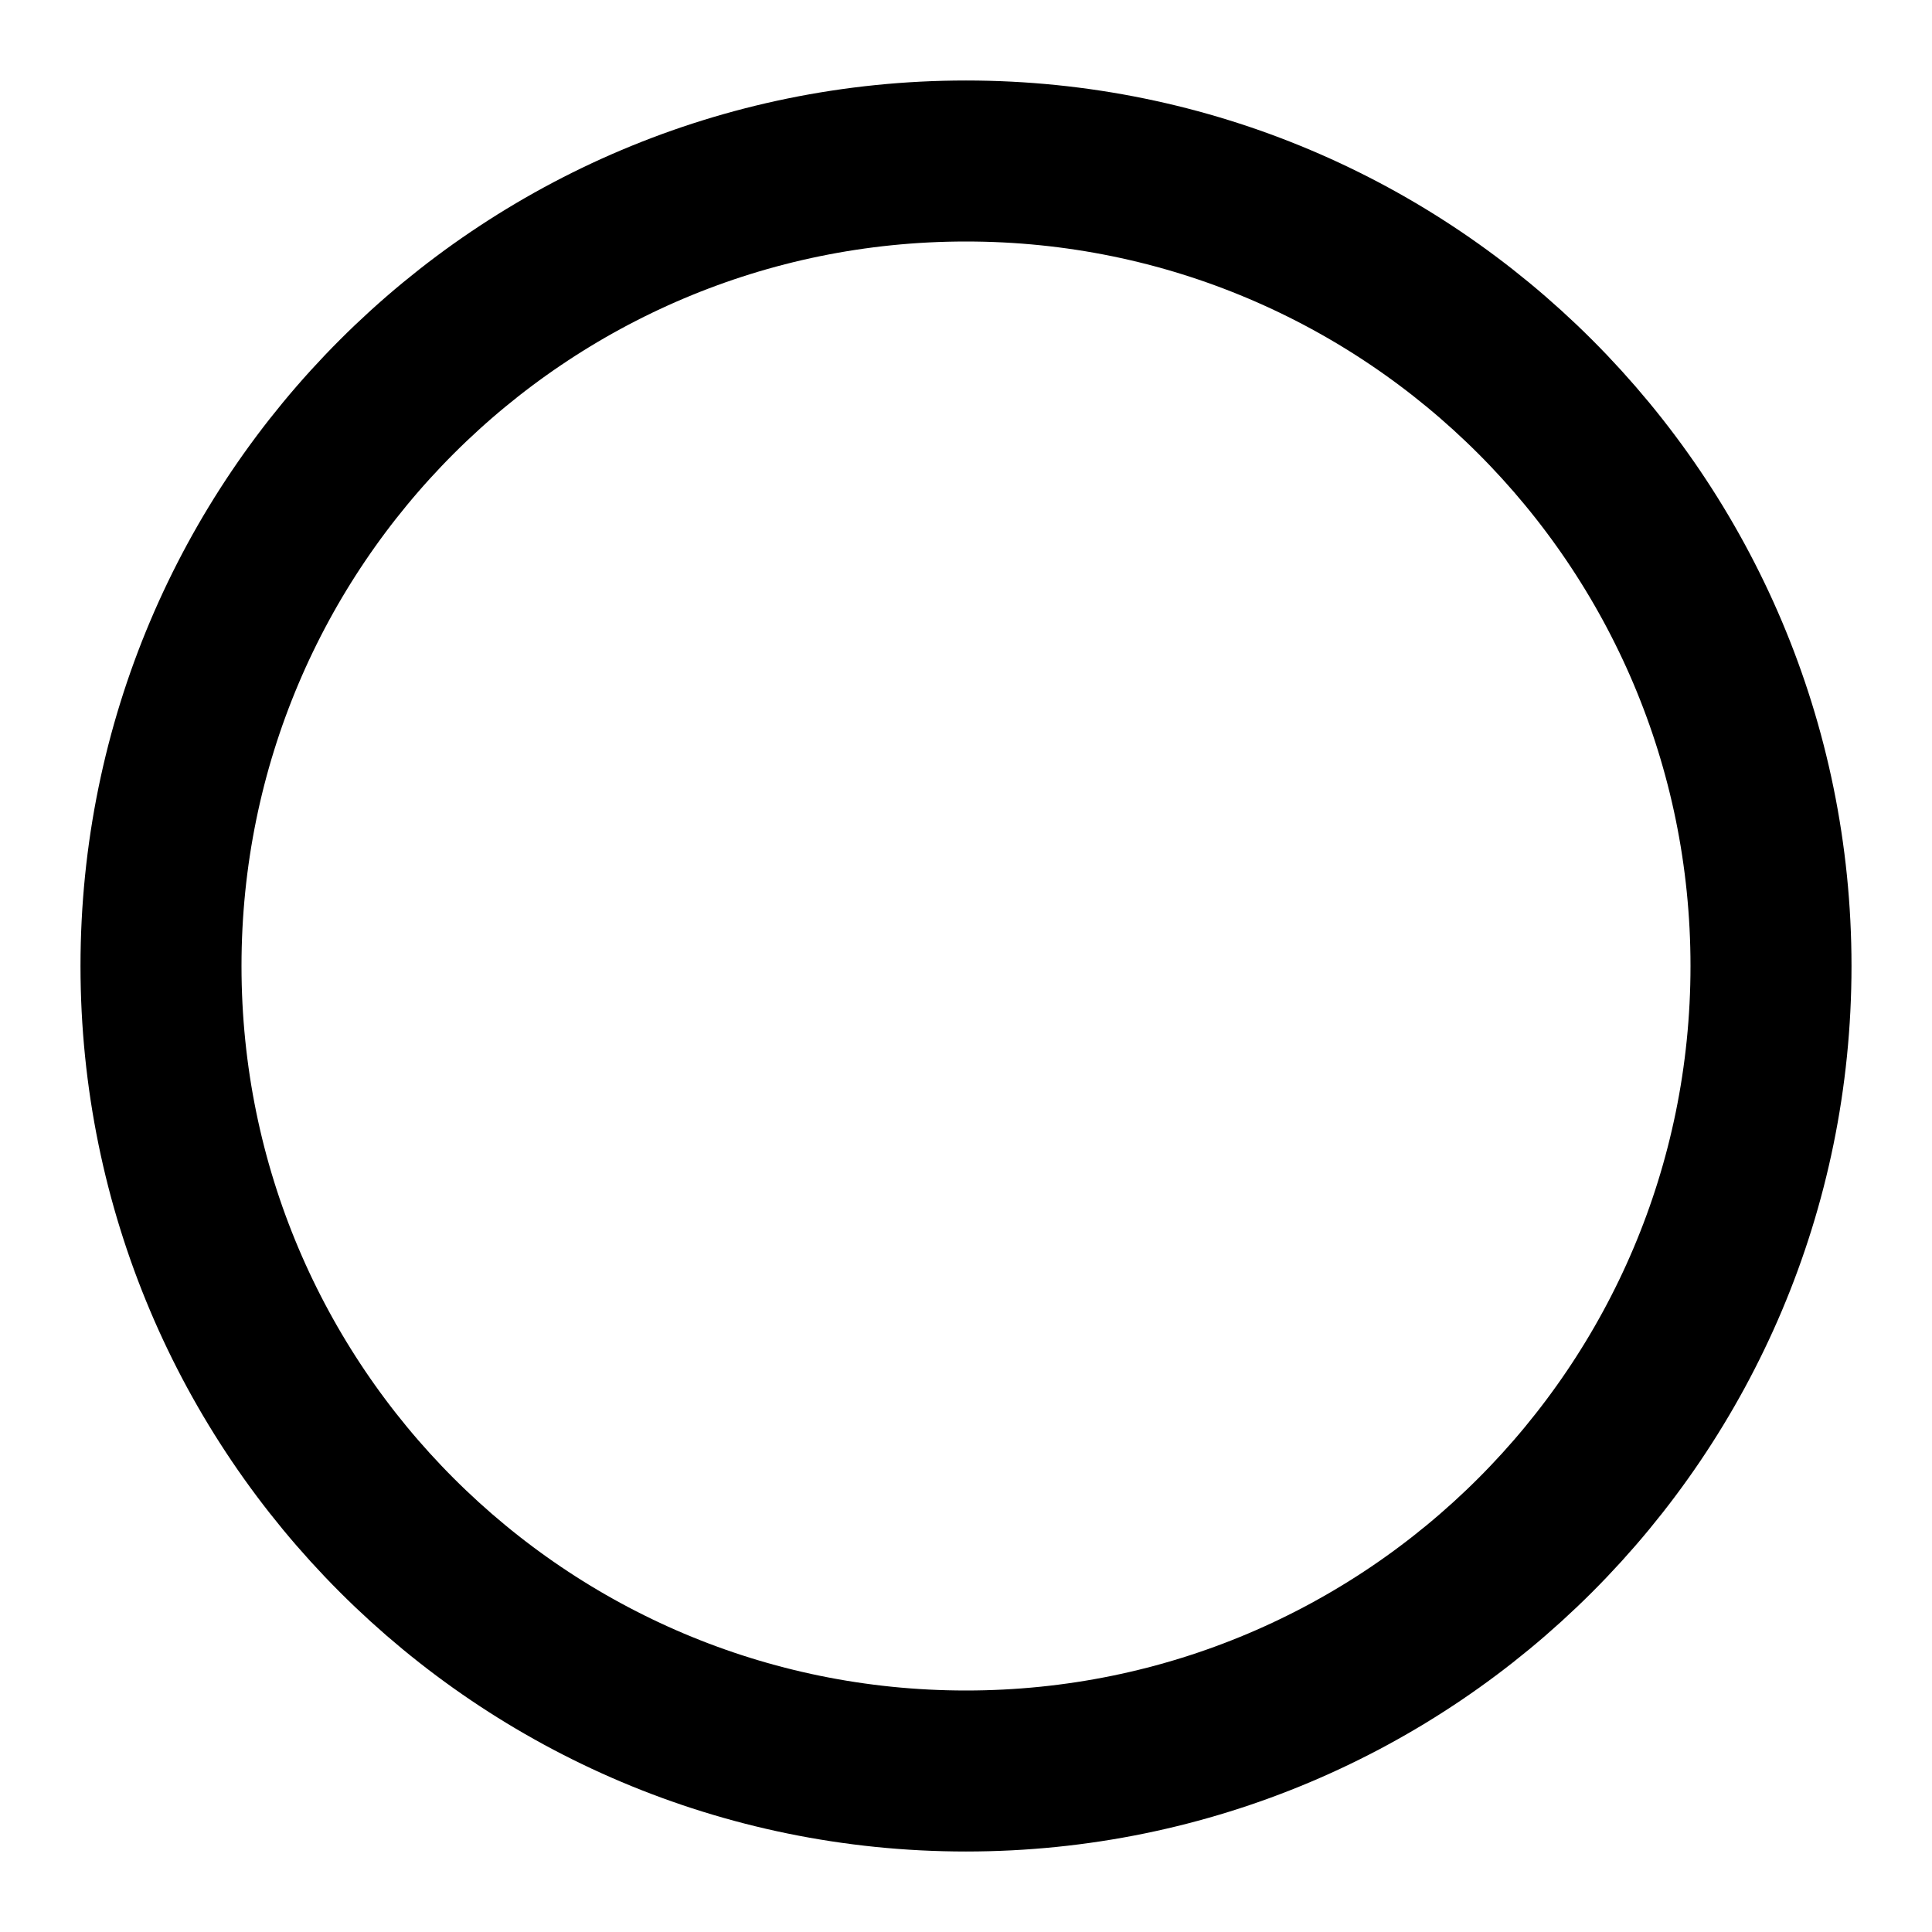
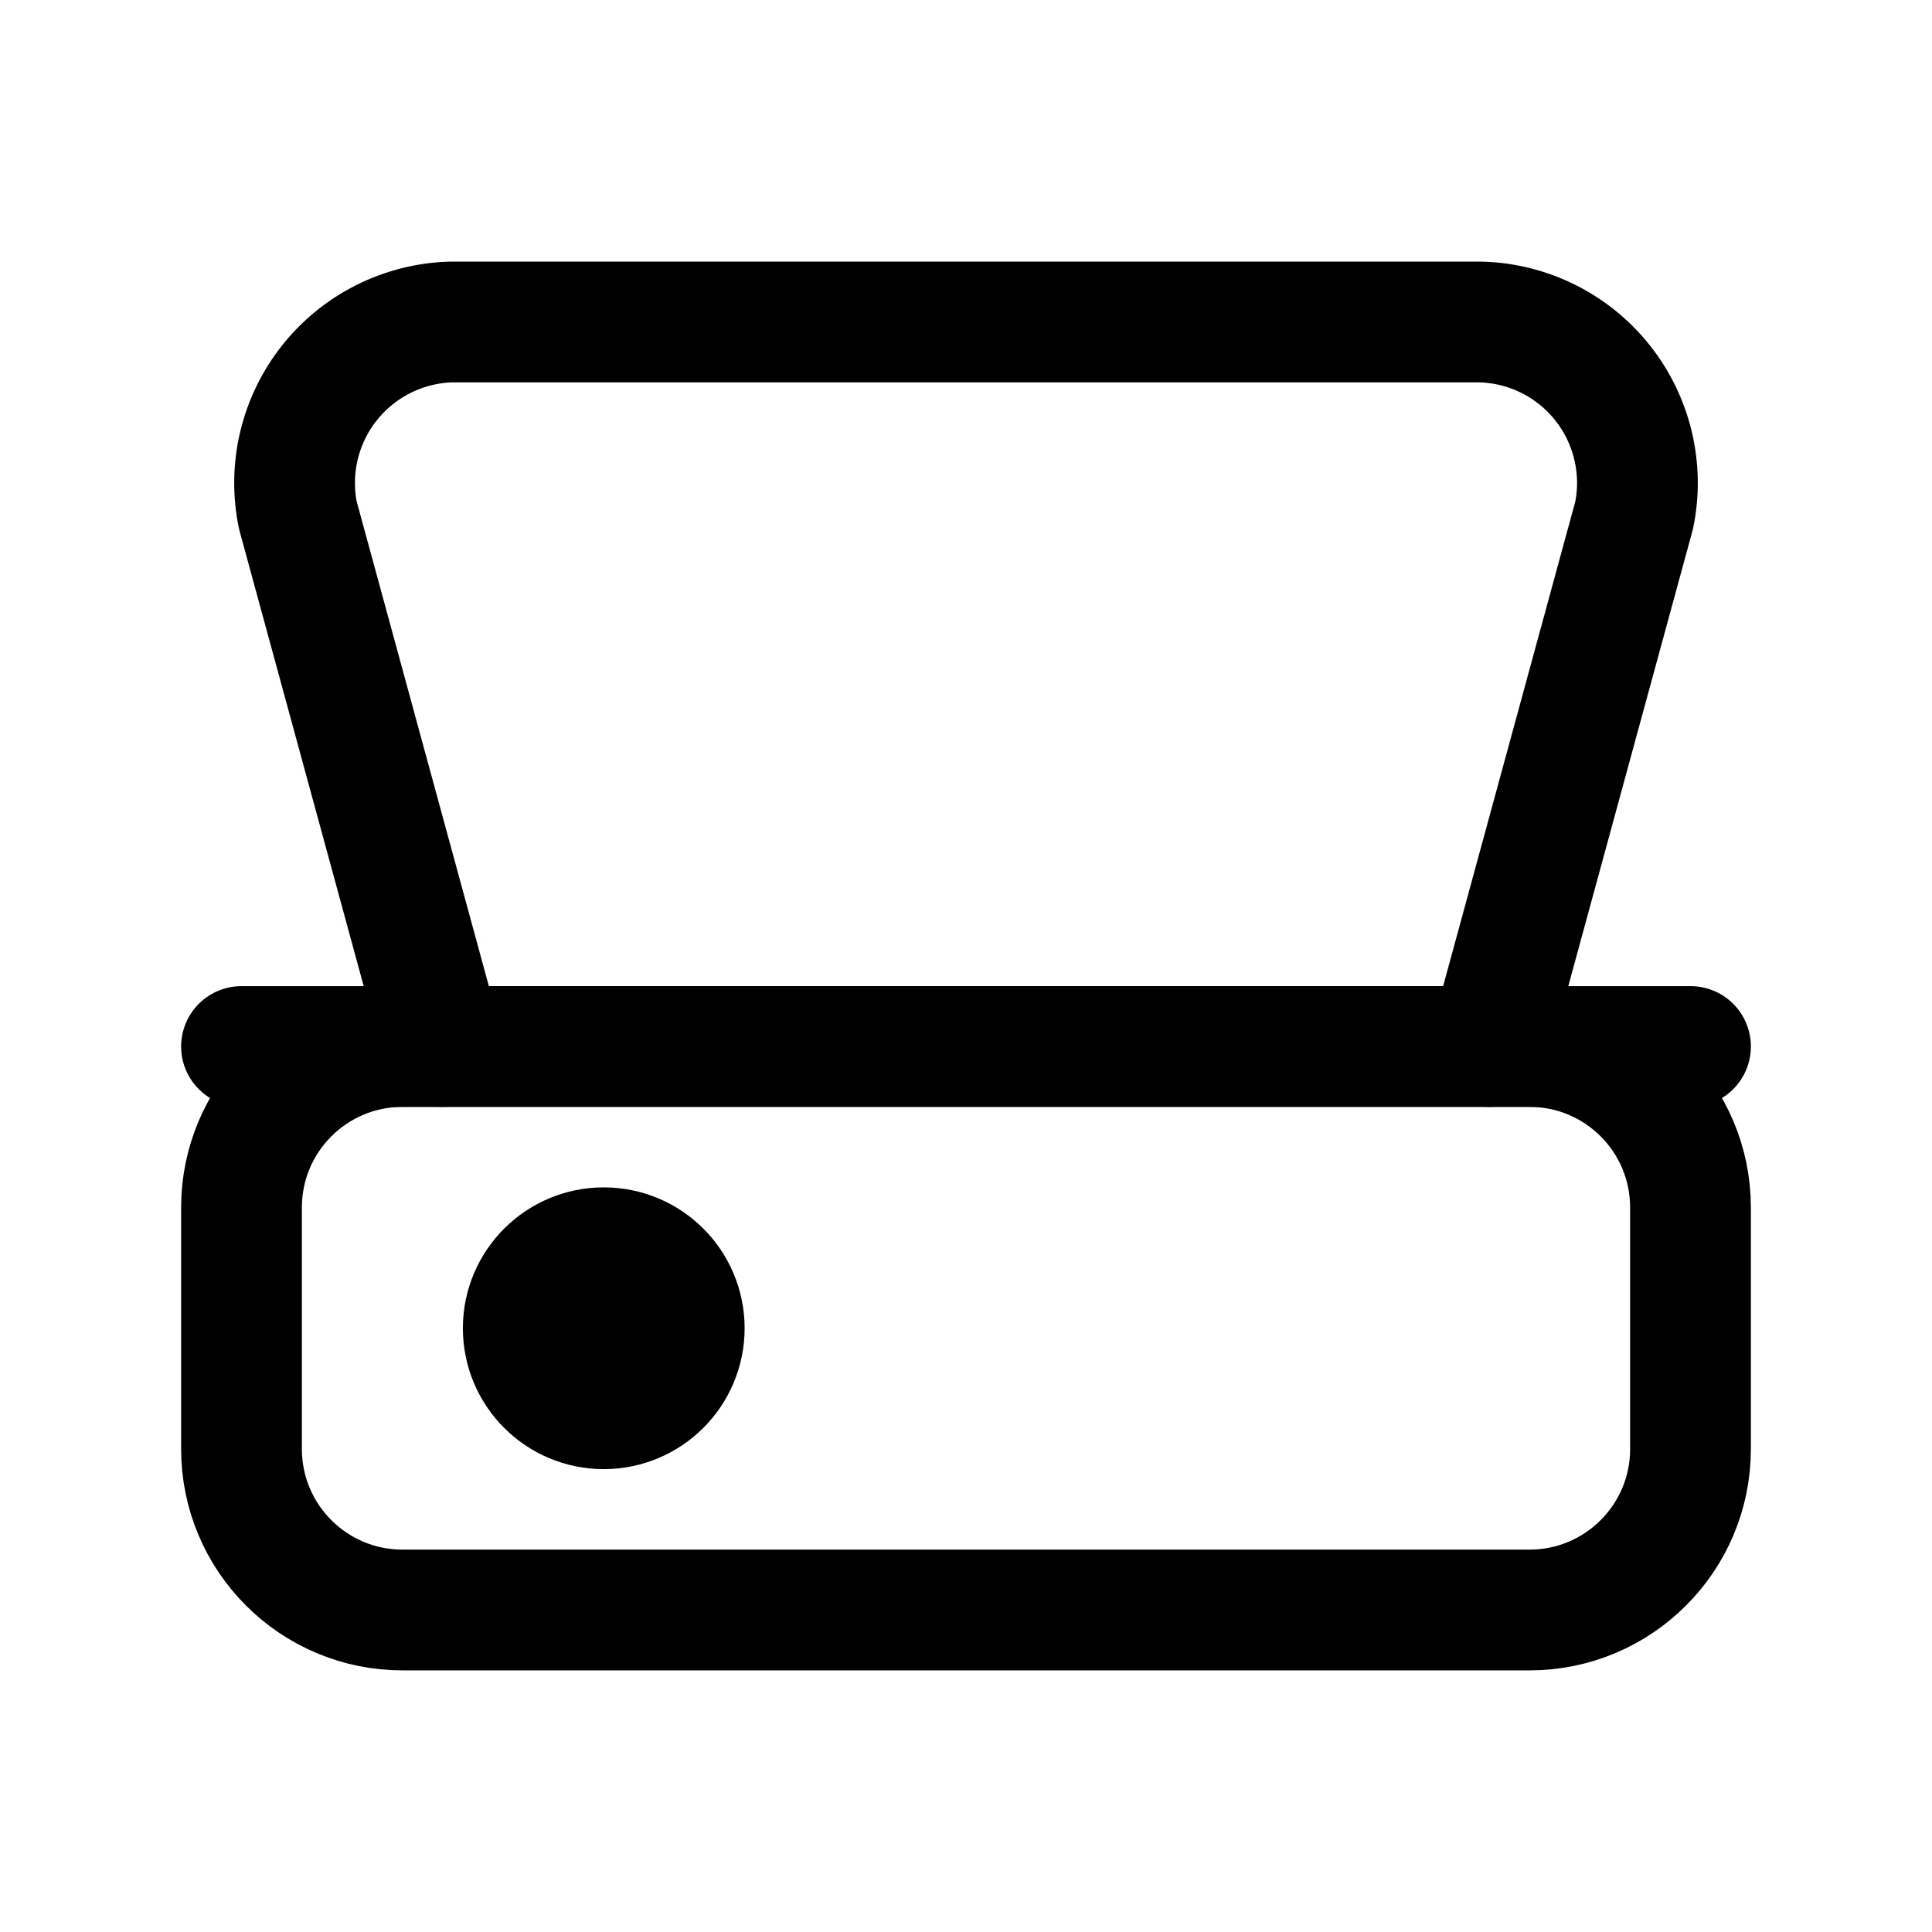
- <svg xmlns="http://www.w3.org/2000/svg" width="16" height="16" viewBox="0 0 24 24" fill="none" stroke="currentColor" stroke-width="2" stroke-linecap="round" stroke-linejoin="round">
-   <circle cx="12" cy="12" r="10" />
+ <svg xmlns="http://www.w3.org/2000/svg" viewBox="0 0 24 24" fill="none" stroke="currentColor" stroke-width="1.5" stroke-linecap="round" stroke-linejoin="round">
+   <path d="M3 13h18" />
+   <path d="M5.5 13 3.7 6.4A2 2 0 0 1 5.6 4h12.8a2 2 0 0 1 1.9 2.4L18.5 13" />
+   <rect x="3" y="13" width="18" height="7" rx="2" />
+   <circle cx="7.5" cy="16.5" r="1" fill="currentColor" />
</svg>
